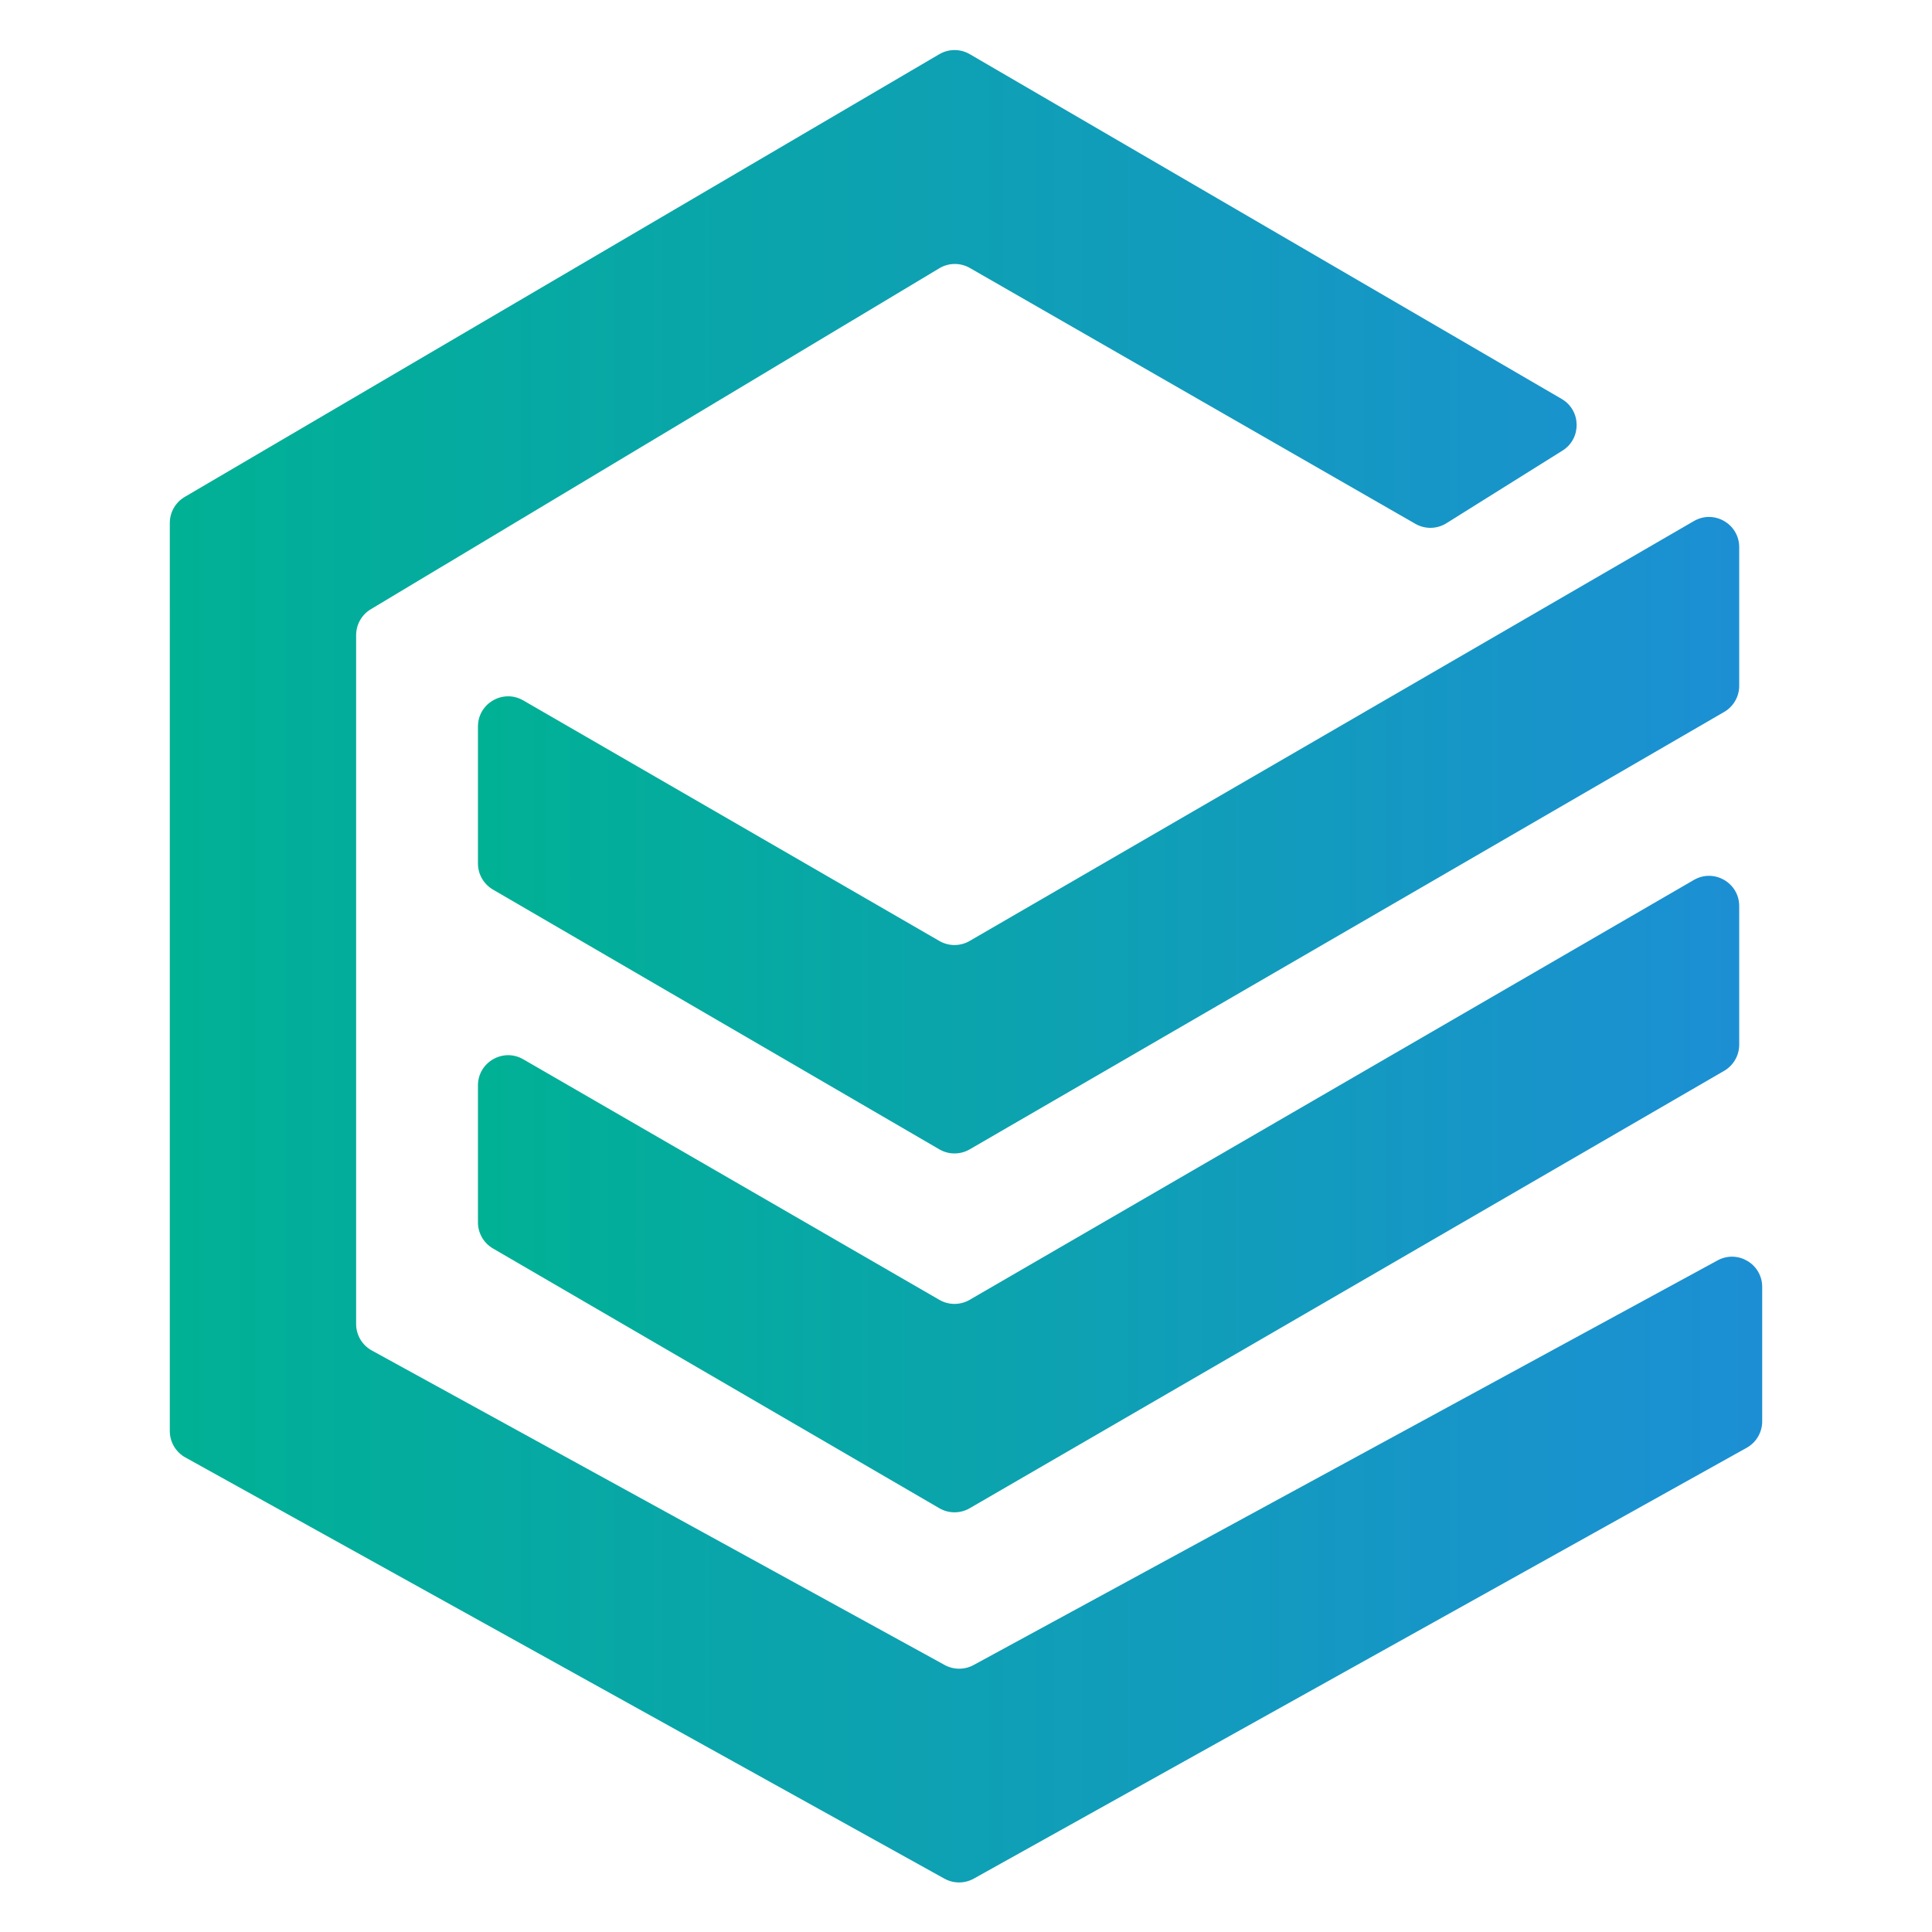
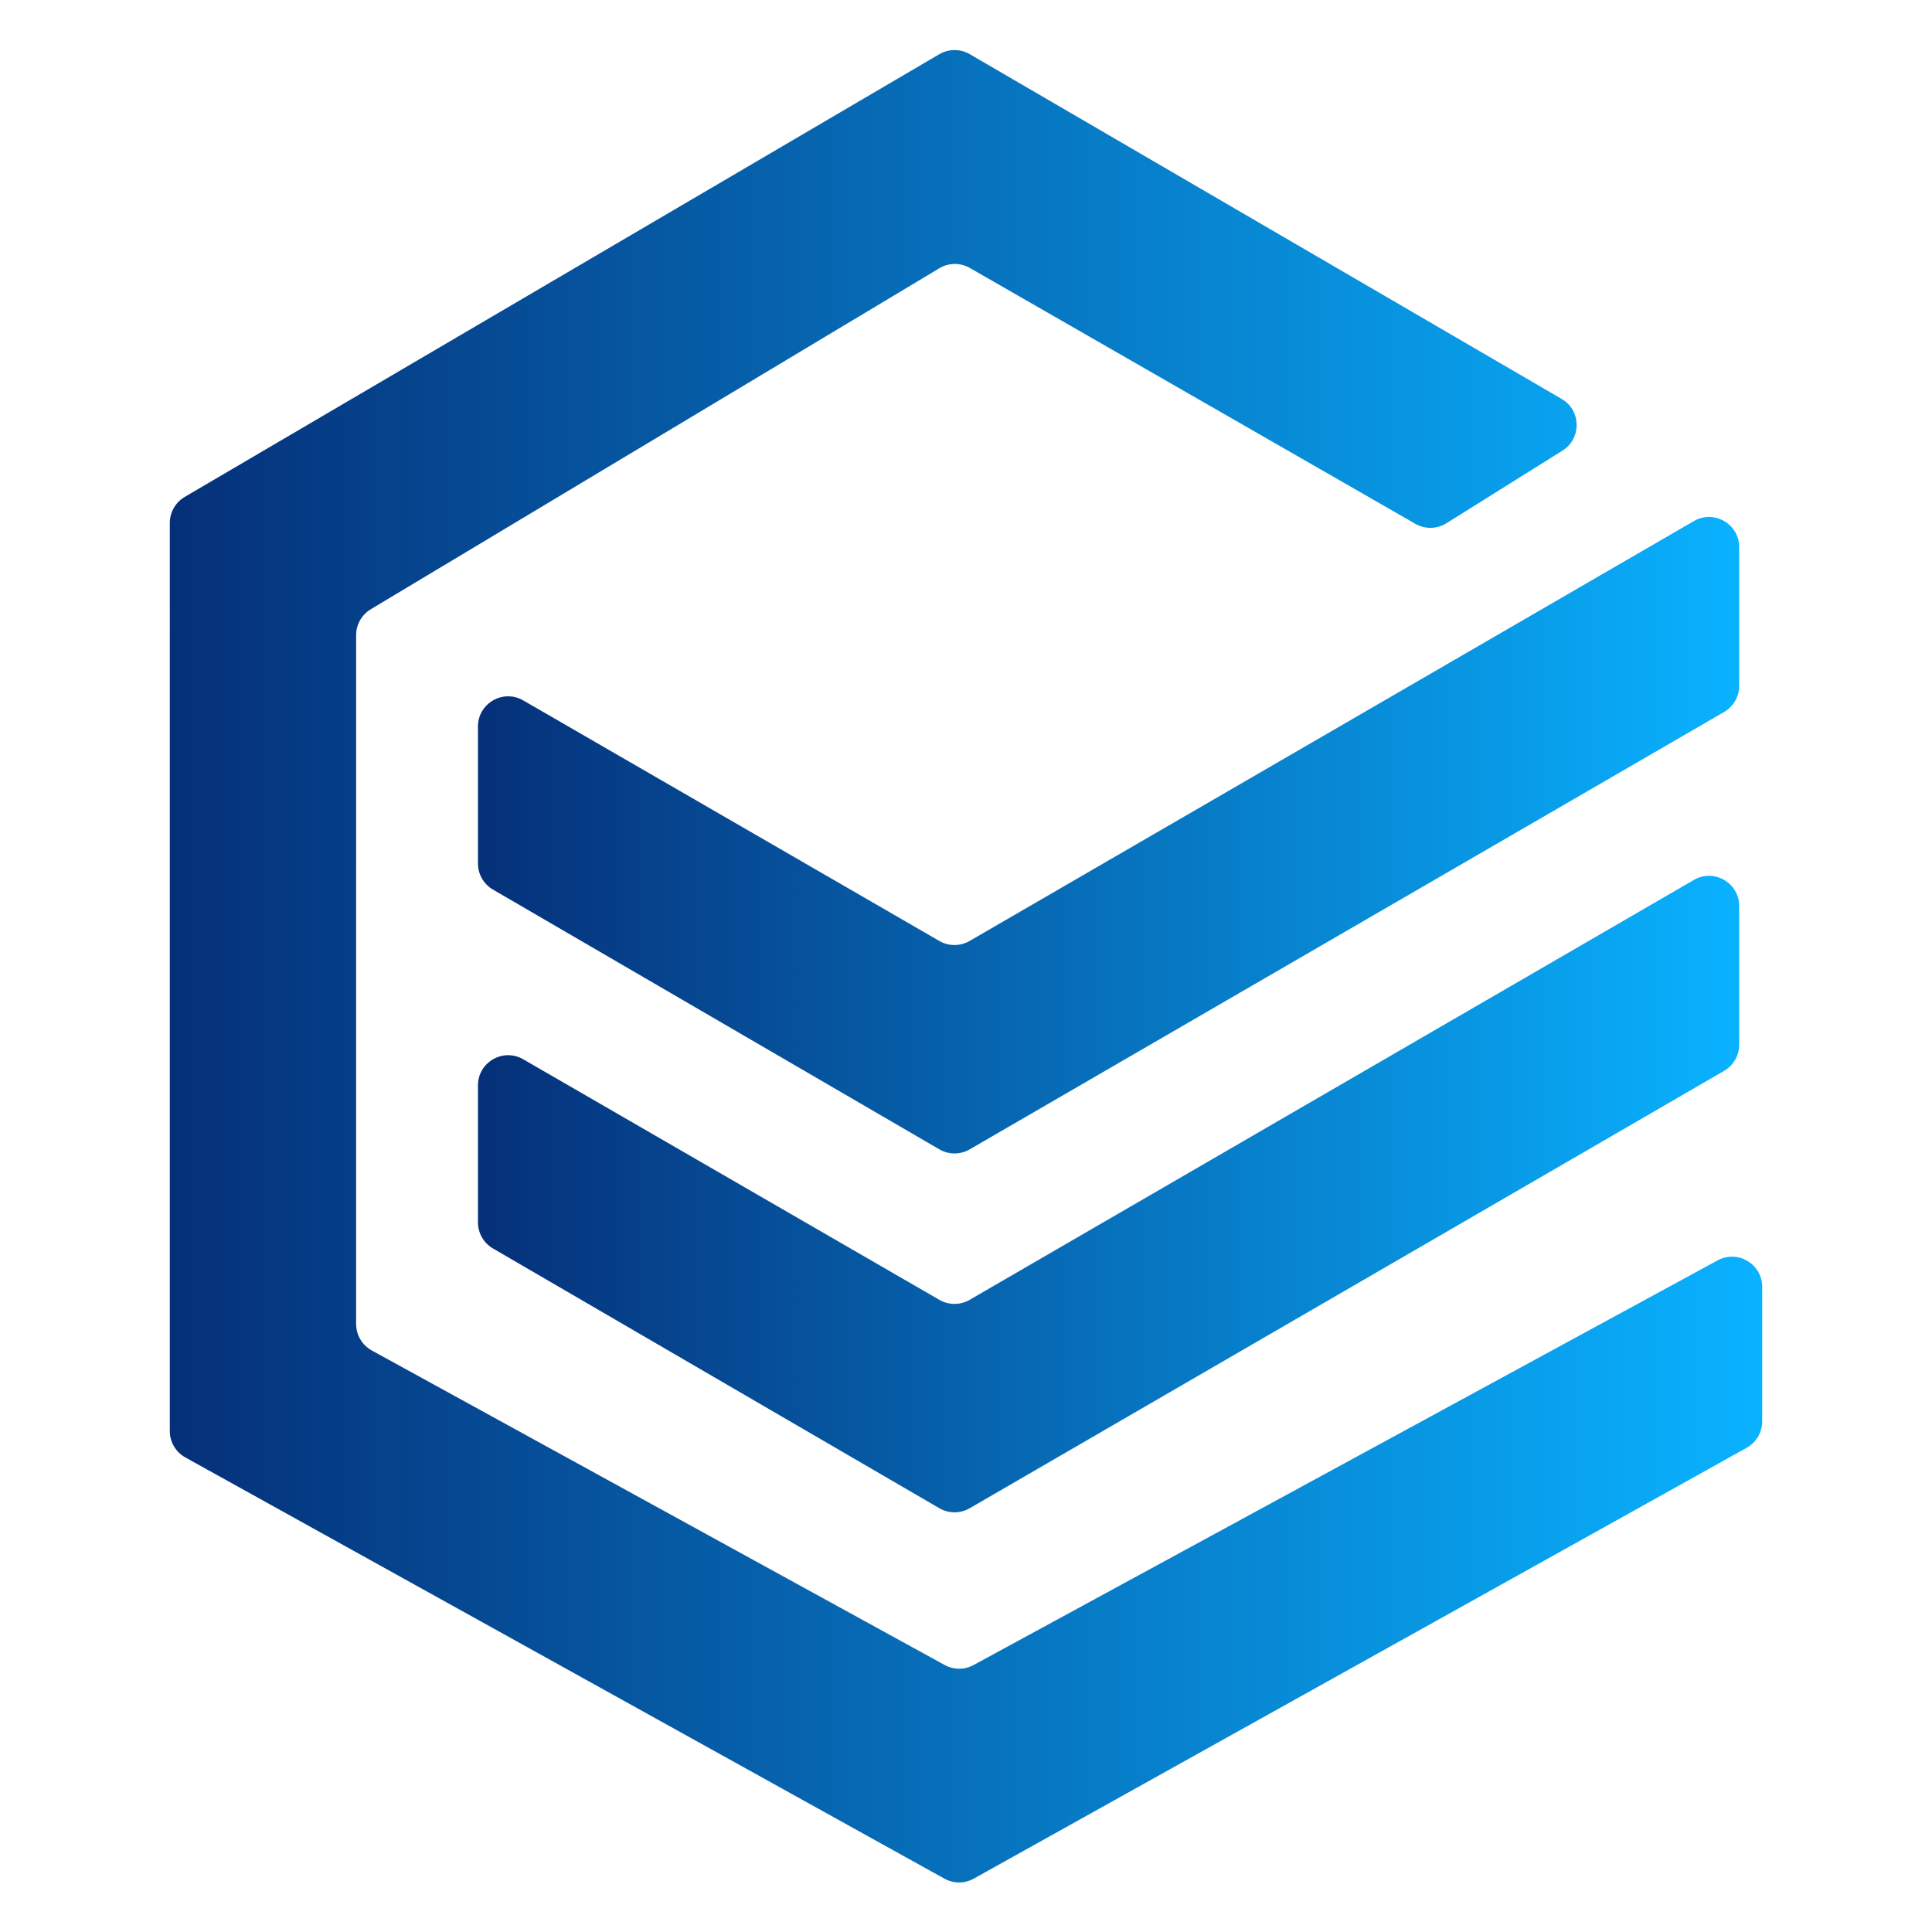
<svg xmlns="http://www.w3.org/2000/svg" width="512" height="512" viewBox="0 0 512 512" fill="none">
  <path d="M256.997 14.354L413.855 105.723C419.056 108.752 419.174 116.224 414.072 119.417L383.315 138.665C380.811 140.232 377.648 140.291 375.087 138.821L257.028 71.018C254.514 69.574 251.415 69.603 248.929 71.095L98.264 161.456C95.854 162.901 94.379 165.506 94.379 168.316L94.377 350.877C94.377 353.797 95.968 356.484 98.527 357.89L250.34 441.238C252.728 442.549 255.619 442.555 258.013 441.253L455.178 334.016C460.508 331.117 467 334.976 467 341.044V376.684C467 379.585 465.429 382.259 462.895 383.672L258.059 497.855C255.642 499.202 252.701 499.205 250.282 497.862L49.118 386.236C46.577 384.826 45 382.148 45 379.241L45.002 138.587C45.002 135.749 46.506 133.123 48.954 131.687L248.922 14.367C251.414 12.905 254.5 12.9 256.997 14.354Z" fill="url(#paint0_linear_724_138234)" />
  <path d="M248.945 249.369L138.667 185.616C133.334 182.533 126.663 186.381 126.663 192.542V228.834C126.663 231.682 128.178 234.316 130.639 235.748L248.938 304.589C251.422 306.034 254.489 306.036 256.975 304.595L456.921 188.673C459.389 187.242 460.908 184.605 460.908 181.752V145.008C460.908 138.844 454.229 134.995 448.896 138.087L256.961 249.364C254.483 250.801 251.425 250.803 248.945 249.369Z" fill="url(#paint1_linear_724_138234)" />
  <path d="M248.945 344.475L138.667 280.722C133.334 277.639 126.663 281.488 126.663 287.648V323.94C126.663 326.788 128.178 329.422 130.639 330.855L248.938 399.695C251.422 401.14 254.489 401.142 256.975 399.701L456.921 283.78C459.389 282.349 460.908 279.712 460.908 276.859V240.115C460.908 233.95 454.229 230.102 448.896 233.194L256.961 344.47C254.483 345.907 251.425 345.909 248.945 344.475Z" fill="url(#paint2_linear_724_138234)" />
  <defs>
    <linearGradient id="paint0_linear_724_138234" x1="45" y1="261.685" x2="467" y2="261.685" gradientUnits="userSpaceOnUse">
-       <stop stop-color="#00B194" />
-       <stop offset="1" stop-color="#1C8FD4" />
+       <stop stop-color="#053079" />
+       <stop offset="1" stop-color="#09B2FF" />
    </linearGradient>
    <linearGradient id="paint1_linear_724_138234" x1="126.663" y1="221.069" x2="460.908" y2="221.069" gradientUnits="userSpaceOnUse">
-       <stop stop-color="#00B194" />
-       <stop offset="1" stop-color="#1C8FD4" />
+       <stop stop-color="#053079" />
+       <stop offset="1" stop-color="#09B2FF" />
    </linearGradient>
    <linearGradient id="paint2_linear_724_138234" x1="126.663" y1="316.175" x2="460.908" y2="316.175" gradientUnits="userSpaceOnUse">
-       <stop stop-color="#00B194" />
-       <stop offset="1" stop-color="#1C8FD4" />
+       <stop stop-color="#053079" />
+       <stop offset="1" stop-color="#09B2FF" />
    </linearGradient>
  </defs>
</svg>
